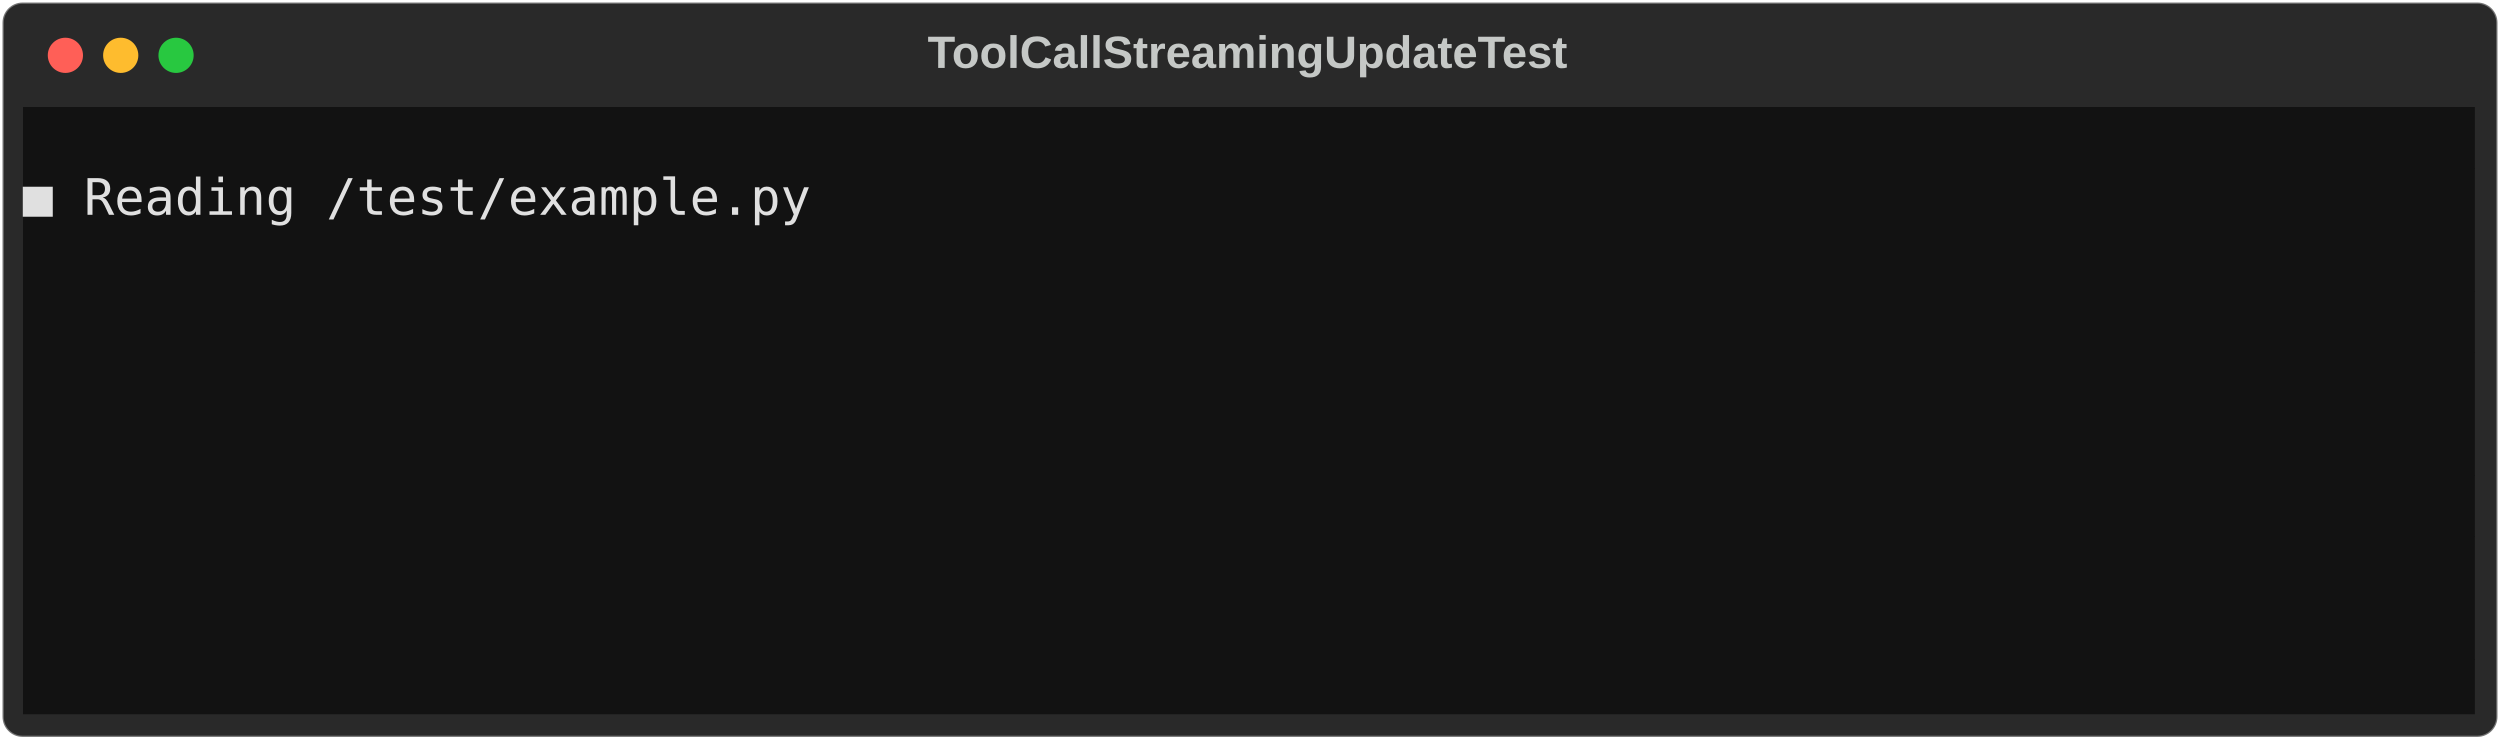
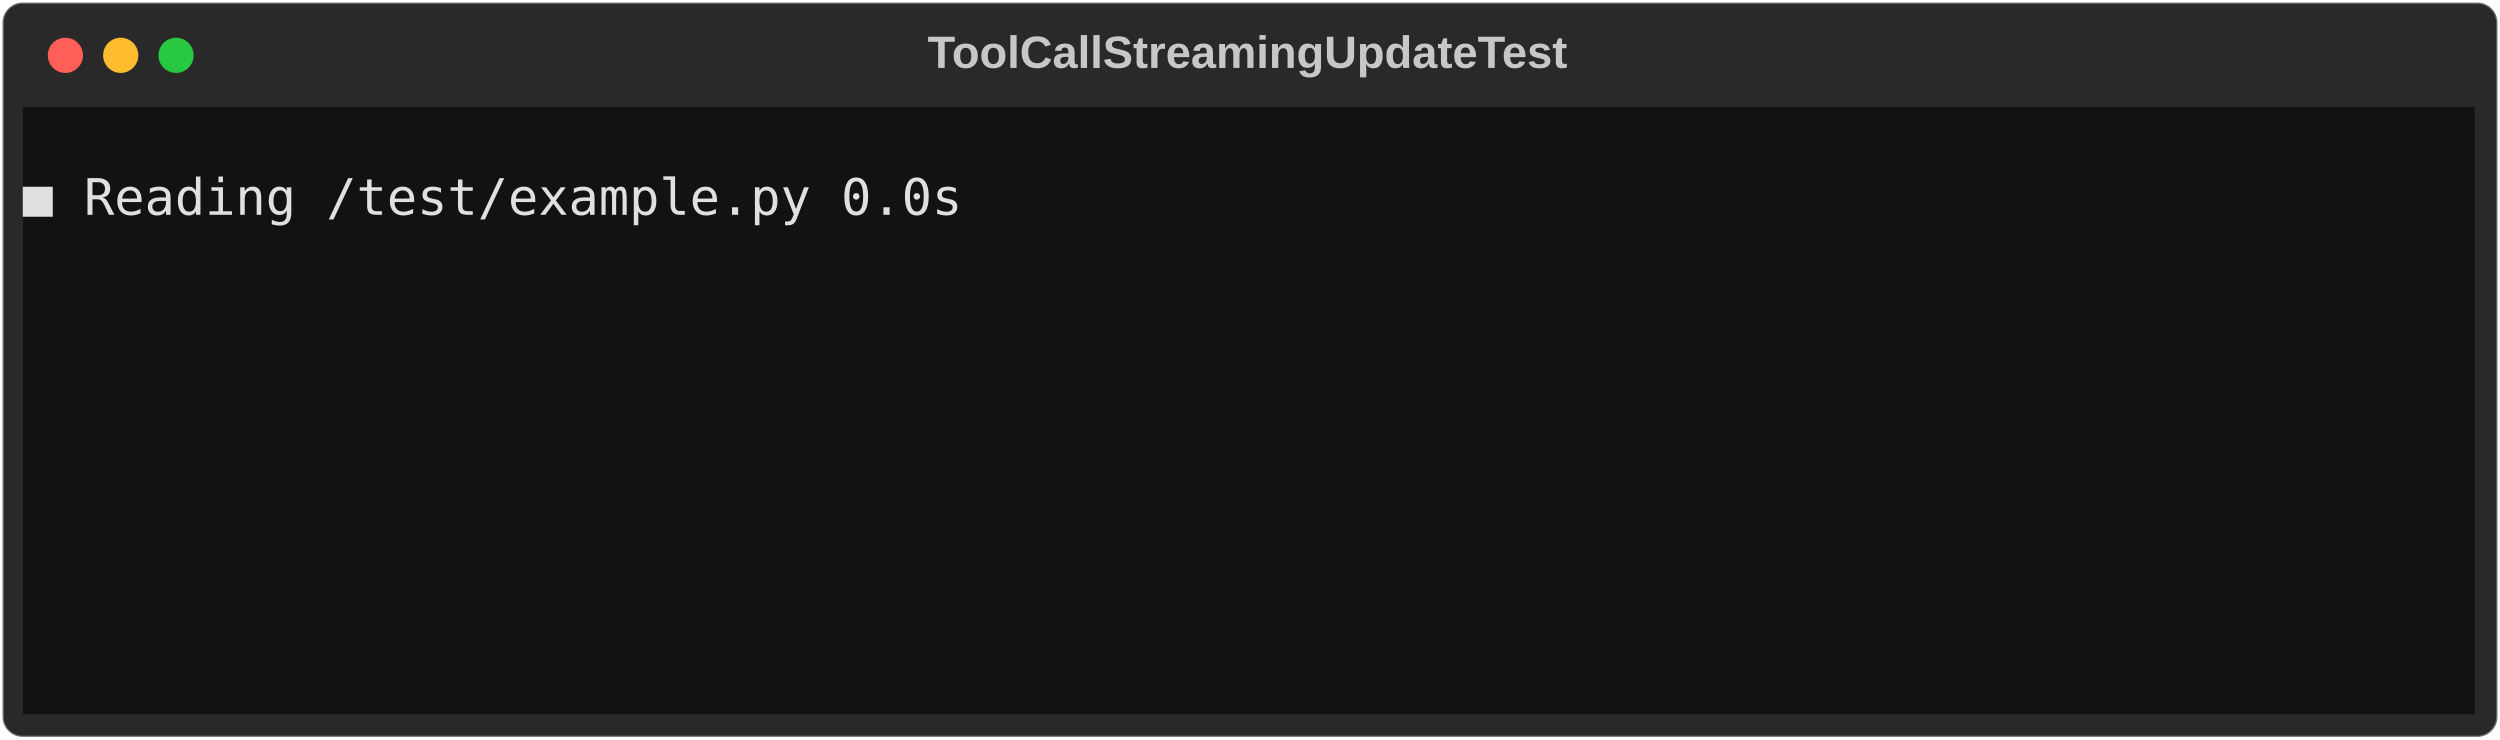
<svg xmlns="http://www.w3.org/2000/svg" class="rich-terminal" viewBox="0 0 994 294.0">
  <style>

    @font-face {
        font-family: "Fira Code";
        src: local("FiraCode-Regular"),
                url("https://cdnjs.cloudflare.com/ajax/libs/firacode/6.2.0/woff2/FiraCode-Regular.woff2") format("woff2"),
                url("https://cdnjs.cloudflare.com/ajax/libs/firacode/6.2.0/woff/FiraCode-Regular.woff") format("woff");
        font-style: normal;
        font-weight: 400;
    }
    @font-face {
        font-family: "Fira Code";
        src: local("FiraCode-Bold"),
                url("https://cdnjs.cloudflare.com/ajax/libs/firacode/6.2.0/woff2/FiraCode-Bold.woff2") format("woff2"),
                url("https://cdnjs.cloudflare.com/ajax/libs/firacode/6.2.0/woff/FiraCode-Bold.woff") format("woff");
        font-style: bold;
        font-weight: 700;
    }

    .terminal-matrix {
        font-family: Fira Code, monospace;
        font-size: 20px;
        line-height: 24.4px;
        font-variant-east-asian: full-width;
    }

    .terminal-title {
        font-size: 18px;
        font-weight: bold;
        font-family: arial;
    }

    .terminal-r1 { fill: #c5c8c6 }
.terminal-r2 { fill: #e0e0e0 }
    </style>
  <defs>
    <clipPath id="terminal-clip-terminal">
      <rect x="0" y="0" width="975.0" height="243.0" />
    </clipPath>
    <clipPath id="terminal-line-0">
      <rect x="0" y="1.5" width="976" height="24.65" />
    </clipPath>
    <clipPath id="terminal-line-1">
      <rect x="0" y="25.9" width="976" height="24.65" />
    </clipPath>
    <clipPath id="terminal-line-2">
      <rect x="0" y="50.3" width="976" height="24.65" />
    </clipPath>
    <clipPath id="terminal-line-3">
      <rect x="0" y="74.7" width="976" height="24.65" />
    </clipPath>
    <clipPath id="terminal-line-4">
      <rect x="0" y="99.1" width="976" height="24.65" />
    </clipPath>
    <clipPath id="terminal-line-5">
      <rect x="0" y="123.5" width="976" height="24.65" />
    </clipPath>
    <clipPath id="terminal-line-6">
      <rect x="0" y="147.9" width="976" height="24.65" />
    </clipPath>
    <clipPath id="terminal-line-7">
      <rect x="0" y="172.3" width="976" height="24.65" />
    </clipPath>
    <clipPath id="terminal-line-8">
      <rect x="0" y="196.7" width="976" height="24.65" />
    </clipPath>
  </defs>
  <rect fill="#292929" stroke="rgba(255,255,255,0.35)" stroke-width="1" x="1" y="1" width="992" height="292" rx="8" />
  <text class="terminal-title" fill="#c5c8c6" text-anchor="middle" x="496" y="27">ToolCallStreamingUpdateTest</text>
  <g transform="translate(26,22)">
    <circle cx="0" cy="0" r="7" fill="#ff5f57" />
    <circle cx="22" cy="0" r="7" fill="#febc2e" />
    <circle cx="44" cy="0" r="7" fill="#28c840" />
  </g>
  <g transform="translate(9, 41)" clip-path="url(#terminal-clip-terminal)">
    <rect fill="#121212" x="0" y="1.5" width="976" height="24.65" shape-rendering="crispEdges" />
    <rect fill="#121212" x="0" y="25.9" width="12.2" height="24.65" shape-rendering="crispEdges" />
    <rect fill="#121212" x="12.2" y="25.9" width="12.2" height="24.65" shape-rendering="crispEdges" />
-     <rect fill="#121212" x="24.4" y="25.9" width="292.8" height="24.65" shape-rendering="crispEdges" />
-     <rect fill="#121212" x="317.2" y="25.9" width="658.8" height="24.65" shape-rendering="crispEdges" />
+     <rect fill="#121212" x="24.4" y="25.9" width="353.8" height="24.65" shape-rendering="crispEdges" />
+     <rect fill="#121212" x="378.2" y="25.9" width="597.8" height="24.65" shape-rendering="crispEdges" />
    <rect fill="#121212" x="0" y="50.3" width="976" height="24.65" shape-rendering="crispEdges" />
    <rect fill="#121212" x="0" y="74.7" width="976" height="24.65" shape-rendering="crispEdges" />
    <rect fill="#121212" x="0" y="99.1" width="976" height="24.65" shape-rendering="crispEdges" />
    <rect fill="#121212" x="0" y="123.5" width="976" height="24.65" shape-rendering="crispEdges" />
    <rect fill="#121212" x="0" y="147.9" width="976" height="24.65" shape-rendering="crispEdges" />
    <rect fill="#121212" x="0" y="172.3" width="976" height="24.65" shape-rendering="crispEdges" />
    <rect fill="#121212" x="0" y="196.7" width="976" height="24.65" shape-rendering="crispEdges" />
    <rect fill="#121212" x="0" y="221.1" width="976" height="24.65" shape-rendering="crispEdges" />
    <g class="terminal-matrix">
      <text class="terminal-r1" x="976" y="20" textLength="12.2" clip-path="url(#terminal-line-0)">
</text>
      <text class="terminal-r2" x="0" y="44.4" textLength="12.2" clip-path="url(#terminal-line-1)">■</text>
-       <text class="terminal-r2" x="24.4" y="44.4" textLength="292.8" clip-path="url(#terminal-line-1)">Reading /test/example.py</text>
+       <text class="terminal-r2" x="24.4" y="44.4" textLength="353.8" clip-path="url(#terminal-line-1)">Reading /test/example.py 0.0s</text>
      <text class="terminal-r1" x="976" y="44.4" textLength="12.2" clip-path="url(#terminal-line-1)">
</text>
      <text class="terminal-r1" x="976" y="68.8" textLength="12.2" clip-path="url(#terminal-line-2)">
</text>
      <text class="terminal-r1" x="976" y="93.2" textLength="12.2" clip-path="url(#terminal-line-3)">
</text>
      <text class="terminal-r1" x="976" y="117.6" textLength="12.2" clip-path="url(#terminal-line-4)">
</text>
      <text class="terminal-r1" x="976" y="142" textLength="12.2" clip-path="url(#terminal-line-5)">
</text>
      <text class="terminal-r1" x="976" y="166.4" textLength="12.2" clip-path="url(#terminal-line-6)">
</text>
      <text class="terminal-r1" x="976" y="190.8" textLength="12.2" clip-path="url(#terminal-line-7)">
</text>
      <text class="terminal-r1" x="976" y="215.2" textLength="12.2" clip-path="url(#terminal-line-8)">
</text>
    </g>
  </g>
</svg>
